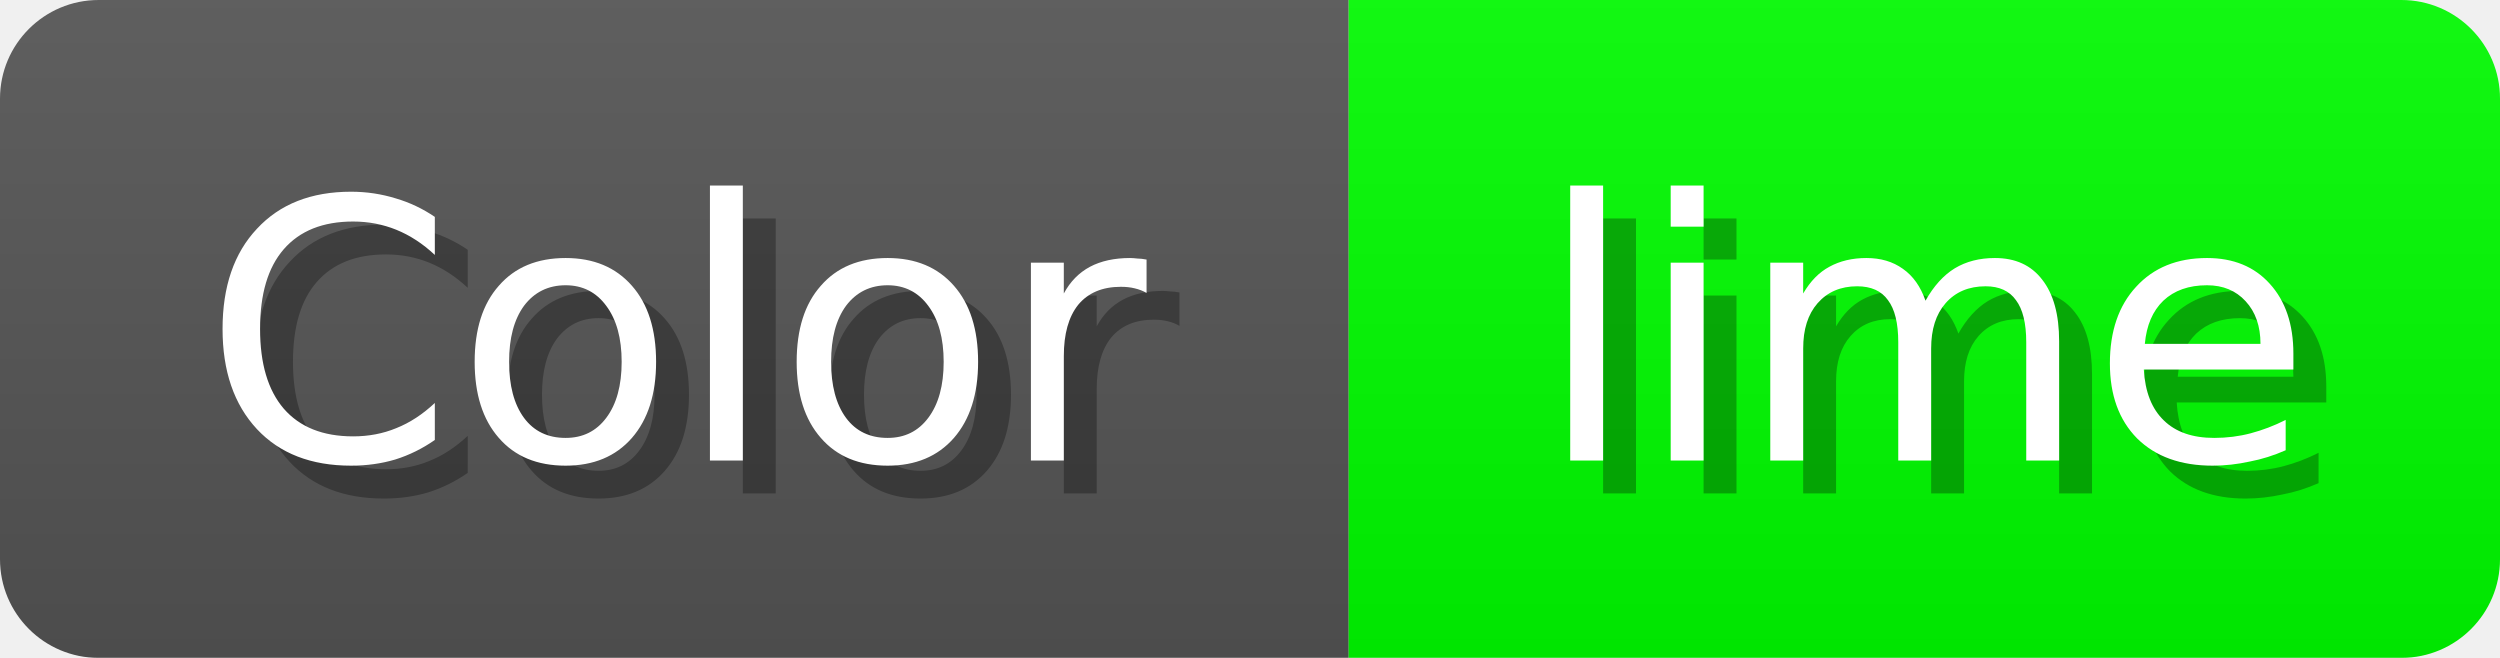
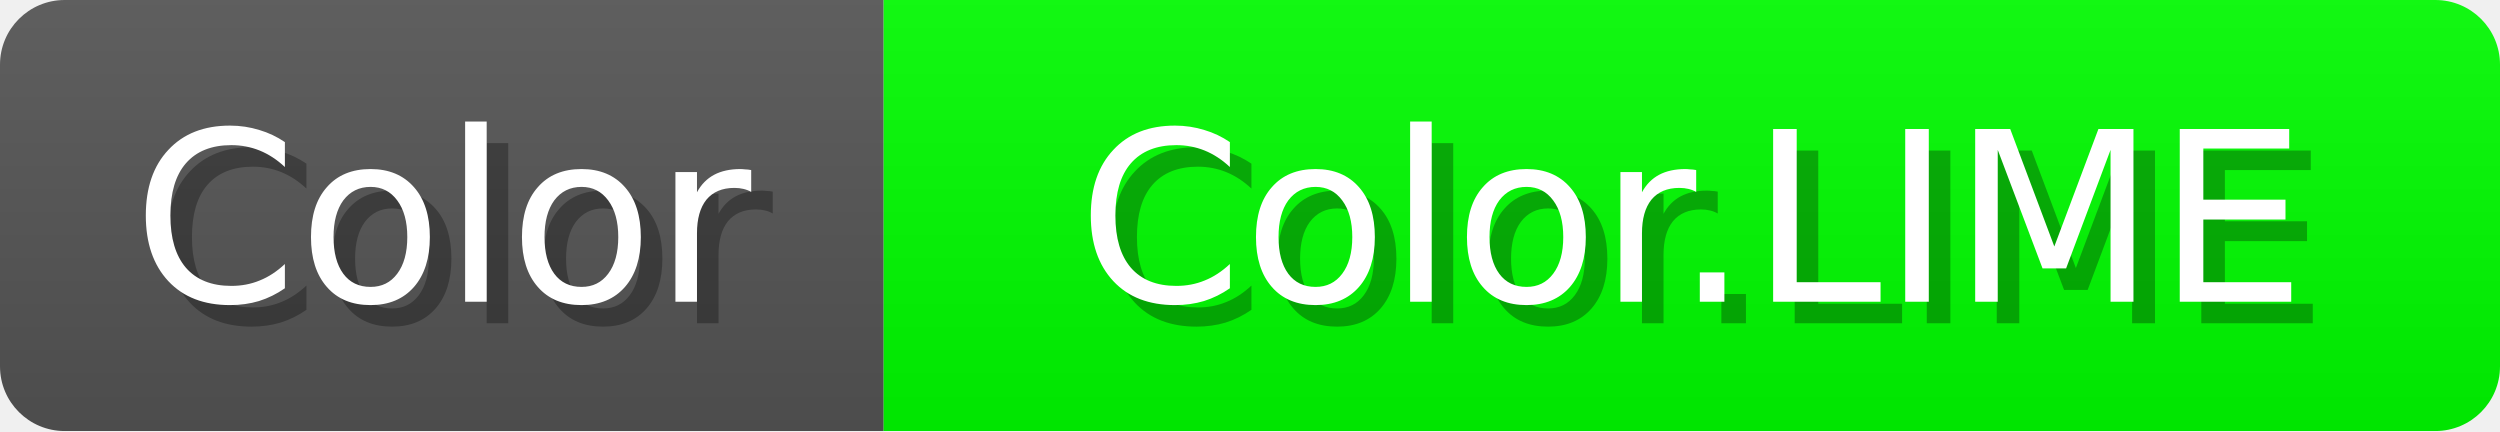
- <svg xmlns="http://www.w3.org/2000/svg" width="76" height="20">
+ <svg xmlns="http://www.w3.org/2000/svg" width="116" height="20">
  <linearGradient id="b" x2="0" y2="100%">
    <stop offset="0" stop-color="#bbb" stop-opacity=".1" />
    <stop offset="1" stop-opacity=".1" />
  </linearGradient>
-   <mask id="anybadge_10">
-     <rect width="76" height="20" rx="3" fill="#fff" />
+   <mask id="anybadge_52">
+     <rect width="116" height="20" rx="3" fill="#fff" />
  </mask>
-   <g mask="url(#anybadge_10)">
+   <g mask="url(#anybadge_52)">
    <path fill="#555" d="M0 0h41v20H0z" />
-     <path fill="#00FF00" d="M41 0h35v20H41z" />
-     <path fill="url(#b)" d="M0 0h76v20H0z" />
+     <path fill="#00FF00" d="M41 0h75v20H41z" />
+     <path fill="url(#b)" d="M0 0h116v20H0z" />
  </g>
  <g fill="#fff" text-anchor="middle" font-family="DejaVu Sans,Verdana,Geneva,sans-serif" font-size="11">
    <text x="21.5" y="15" fill="#010101" fill-opacity=".3">Color</text>
    <text x="20.5" y="14">Color</text>
  </g>
  <g fill="#fff" text-anchor="middle" font-family="DejaVu Sans,Verdana,Geneva,sans-serif" font-size="11">
-     <text x="59.5" y="15" fill="#010101" fill-opacity=".3">lime</text>
-     <text x="58.5" y="14">lime</text>
+     <text x="79.5" y="15" fill="#010101" fill-opacity=".3">Color.LIME</text>
+     <text x="78.5" y="14">Color.LIME</text>
  </g>
</svg>
